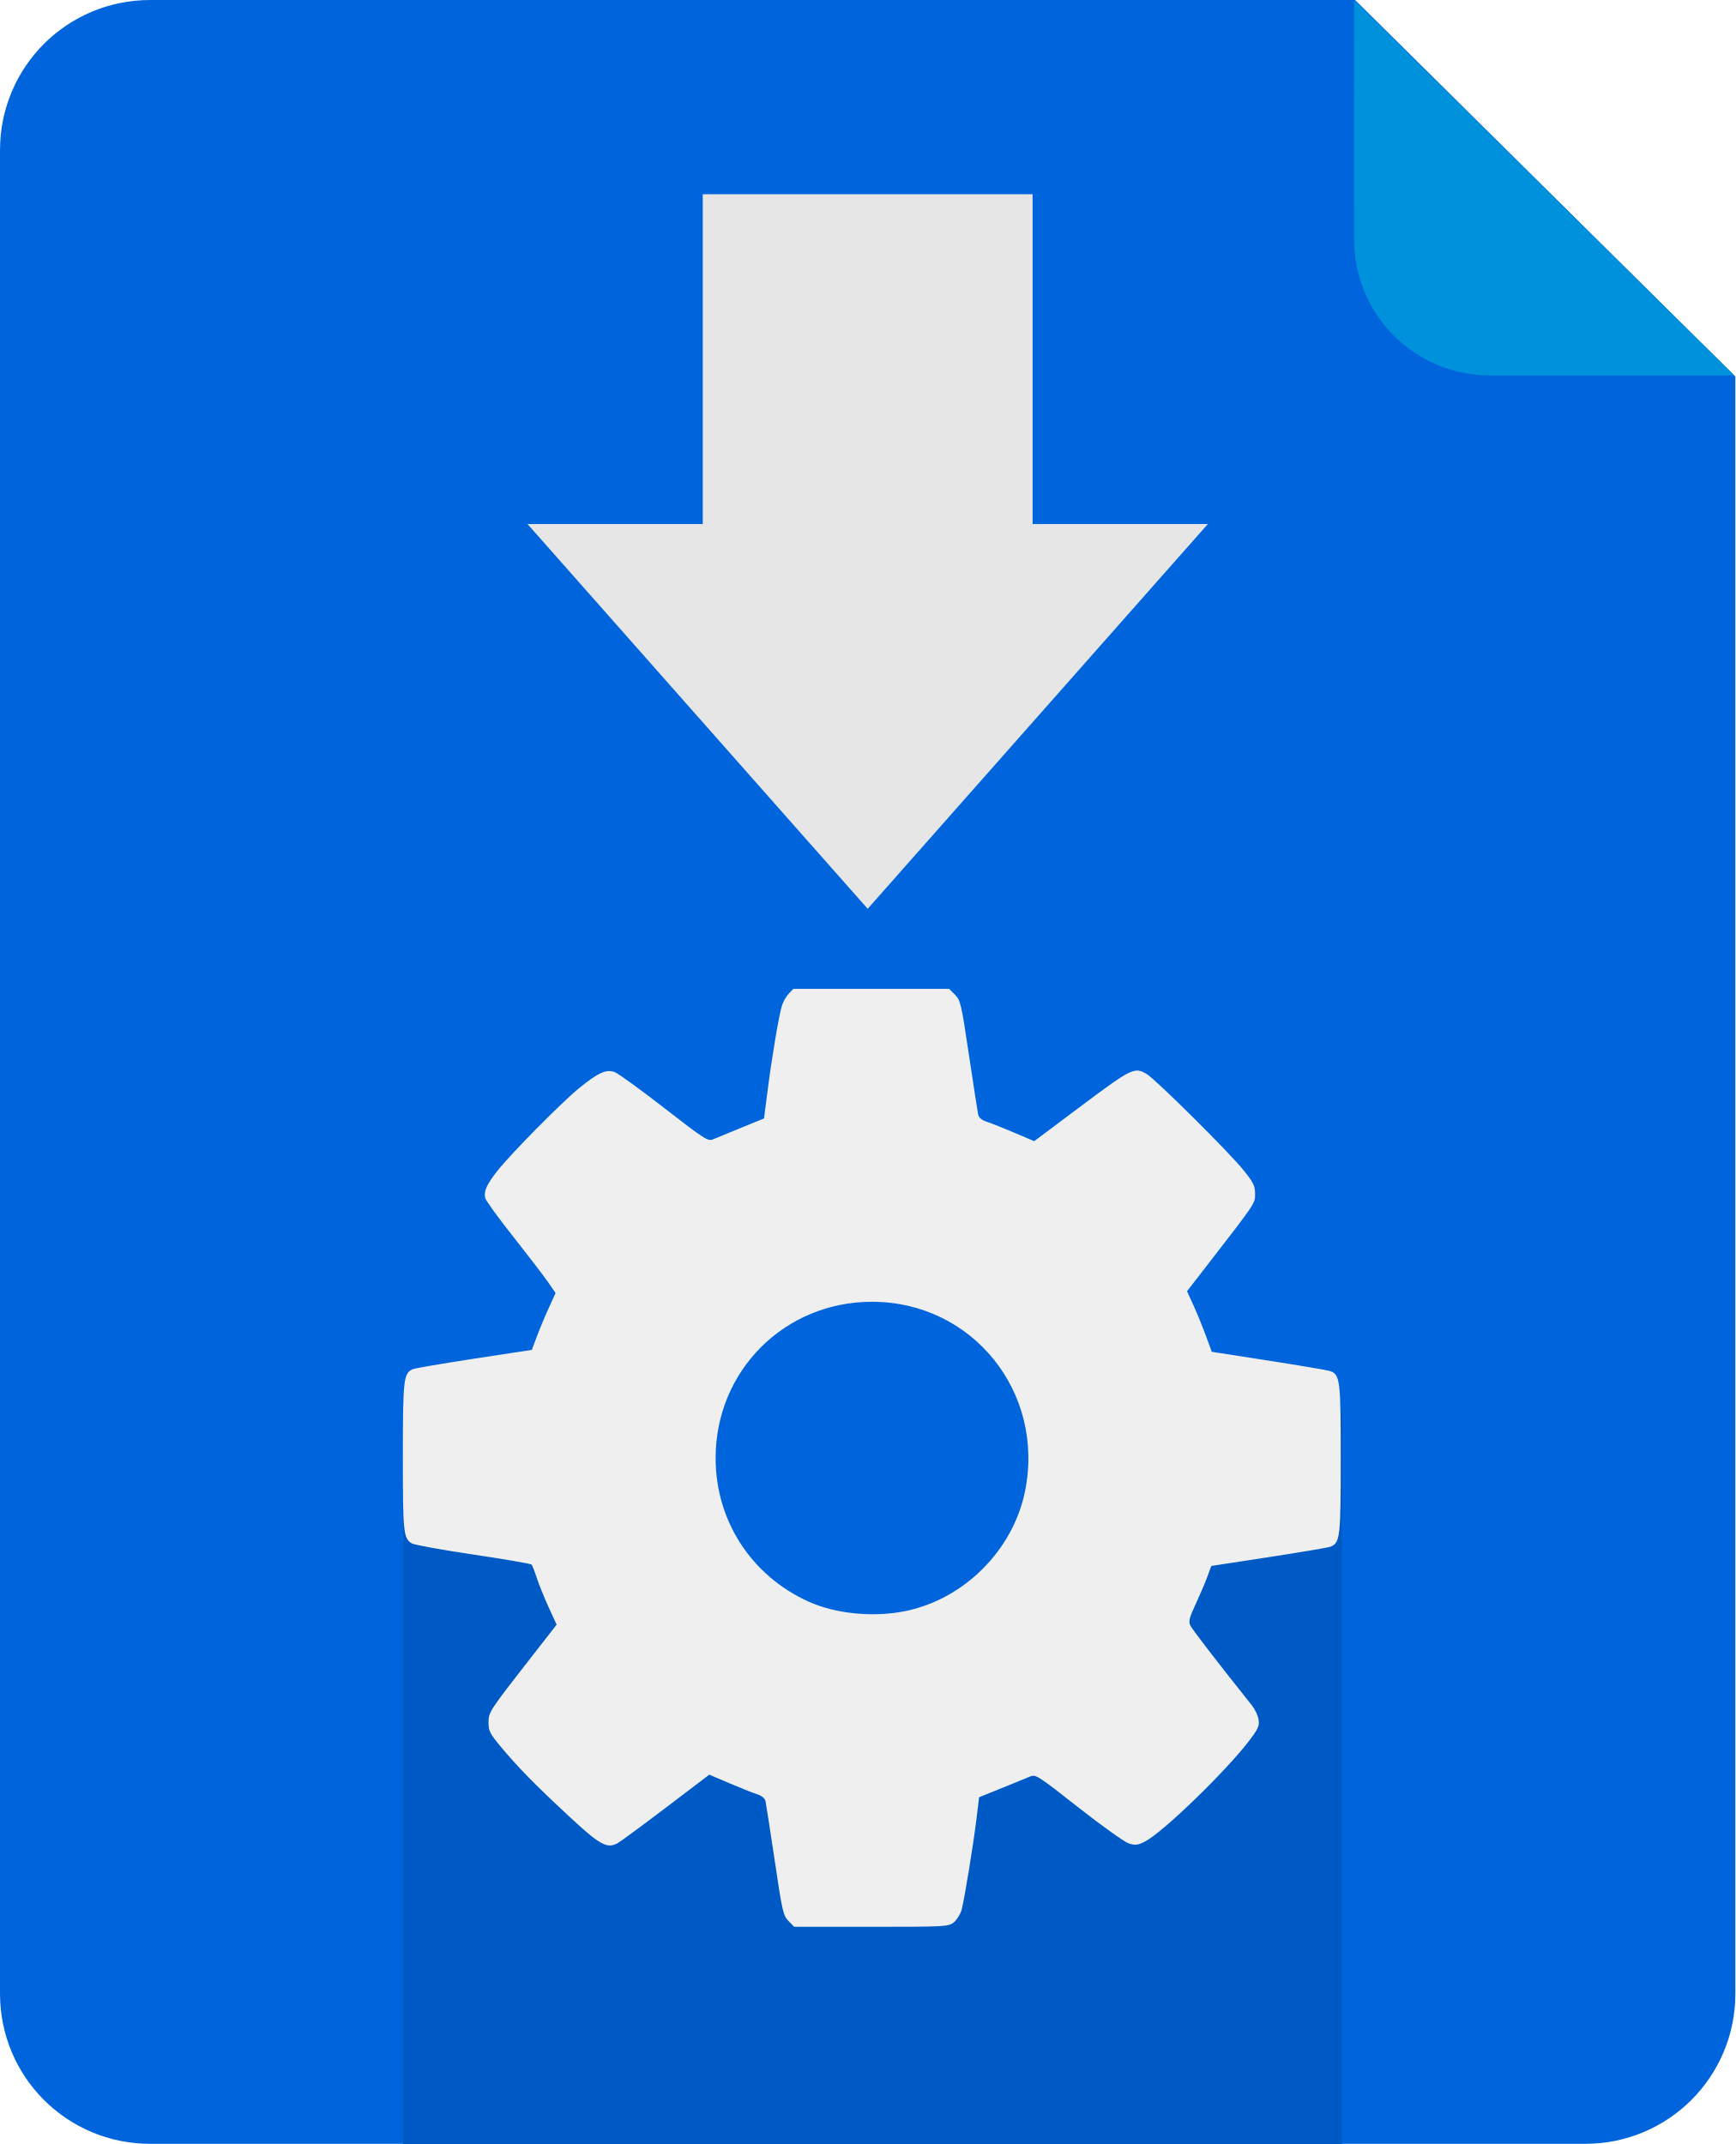
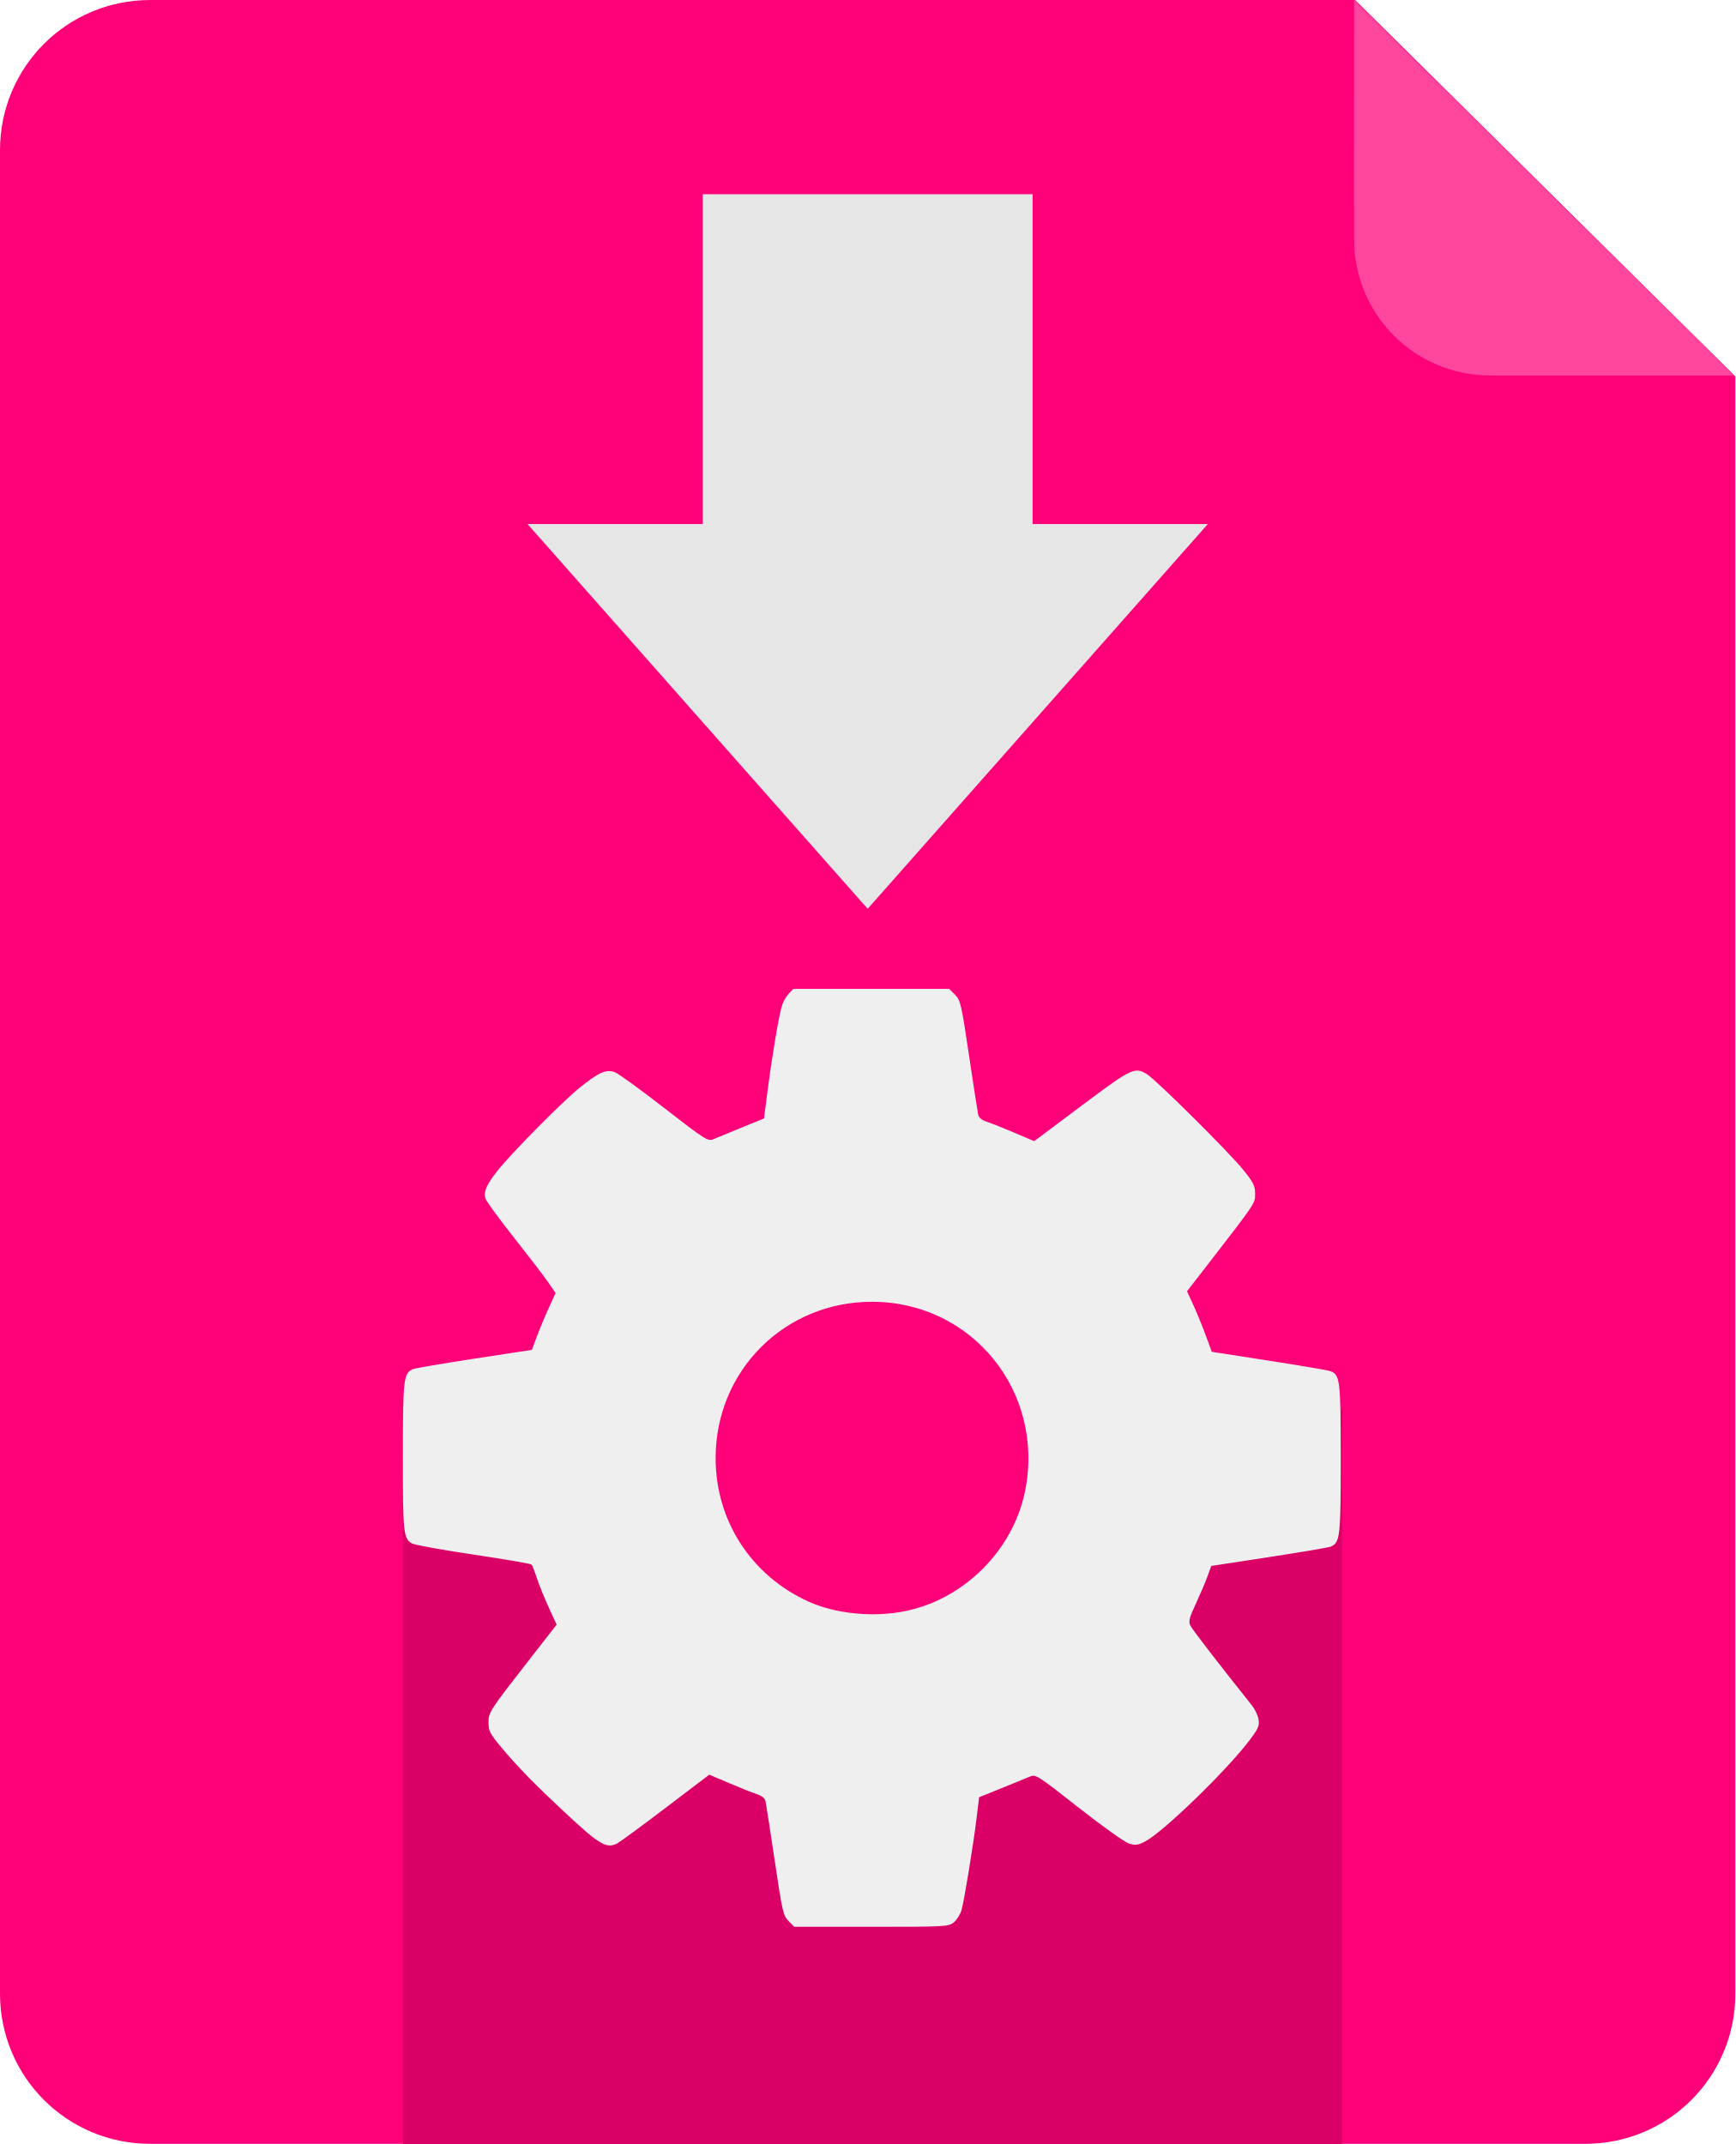
<svg xmlns="http://www.w3.org/2000/svg" xmlns:xlink="http://www.w3.org/1999/xlink" width="11.33" height="14" id="svg3832" version="1.1">
  <defs id="defs3834">
    <linearGradient id="linearGradient3308-4-6-931-761-0">
      <stop id="stop2919-2" style="stop-color:#ffffff;stop-opacity:1" offset="0" />
      <stop id="stop2921-76" style="stop-color:#ffffff;stop-opacity:0" offset="1" />
    </linearGradient>
    <linearGradient id="linearGradient4222">
      <stop id="stop4224" style="stop-color:#ffffff;stop-opacity:1" offset="0" />
      <stop id="stop4226" style="stop-color:#ffffff;stop-opacity:0" offset="1" />
    </linearGradient>
    <linearGradient xlink:href="#linearGradient3308-4-6-931-761" id="linearGradient2982" gradientUnits="userSpaceOnUse" gradientTransform="translate(0,0.9999987)" x1="41.383" y1="8.154" x2="24" y2="43" />
    <linearGradient id="linearGradient3308-4-6-931-761">
      <stop id="stop2919" style="stop-color:#ffffff;stop-opacity:0" offset="0" />
      <stop id="stop2921" style="stop-color:#ffffff;stop-opacity:0" offset="1" />
    </linearGradient>
    <linearGradient id="linearGradient3575">
      <stop id="stop3577" style="stop-color:#fafafa;stop-opacity:1" offset="0" />
      <stop id="stop3579" style="stop-color:#e6e6e6;stop-opacity:1" offset="1" />
    </linearGradient>
    <linearGradient id="linearGradient3993">
      <stop offset="0" style="stop-color:#a3c0d0;stop-opacity:1" id="stop3995" />
      <stop offset="1" style="stop-color:#427da1;stop-opacity:1" id="stop4001" />
    </linearGradient>
    <linearGradient id="linearGradient2508">
      <stop offset="0" style="stop-color:#2e4a5a;stop-opacity:1" id="stop2510" />
      <stop offset="1" style="stop-color:#6e8796;stop-opacity:1" id="stop2512" />
    </linearGradient>
    <radialGradient cx="4.993" cy="43.5" r="2.5" fx="4.993" fy="43.5" id="radialGradient2873-966-168" xlink:href="#linearGradient3688-166-749" gradientUnits="userSpaceOnUse" gradientTransform="matrix(2.003784,0,0,1.4,27.98813,-17.4)" />
    <linearGradient id="linearGradient3688-166-749">
      <stop id="stop2883" style="stop-color:#181818;stop-opacity:1" offset="0" />
      <stop id="stop2885" style="stop-color:#181818;stop-opacity:0" offset="1" />
    </linearGradient>
    <radialGradient cx="4.993" cy="43.5" r="2.5" fx="4.993" fy="43.5" id="radialGradient2875-742-326" xlink:href="#linearGradient3688-464-309" gradientUnits="userSpaceOnUse" gradientTransform="matrix(2.003784,0,0,1.4,-20.01187,-104.4)" />
    <linearGradient id="linearGradient3688-464-309">
      <stop id="stop2889" style="stop-color:#181818;stop-opacity:1" offset="0" />
      <stop id="stop2891" style="stop-color:#181818;stop-opacity:0" offset="1" />
    </linearGradient>
    <linearGradient x1="25.058" y1="47.028" x2="25.058" y2="39.999" id="linearGradient2877-634-617" xlink:href="#linearGradient3702-501-757" gradientUnits="userSpaceOnUse" />
    <linearGradient id="linearGradient3702-501-757">
      <stop id="stop2895" style="stop-color:#181818;stop-opacity:0" offset="0" />
      <stop id="stop2897" style="stop-color:#181818;stop-opacity:1" offset="0.5" />
      <stop id="stop2899" style="stop-color:#181818;stop-opacity:0" offset="1" />
    </linearGradient>
  </defs>
  <g transform="translate(-0.3296127,-0.3659401)" id="layer1">
    <g transform="matrix(0.3589351,0,0,0.3589351,-2.619706,-1.596285)" id="g1631">
-       <path d="m 10.95,5.467 h 21.917 l 6.916,6.849 V 41.735 c 0,1.514 -1.219,2.733 -2.733,2.733 H 10.95 c -1.514,0 -2.733,-1.219 -2.733,-2.733 V 8.2 c 0,-1.514 1.219,-2.733 2.733,-2.733 z" style="fill:#0065dc;fill-opacity:1;stroke:none;stroke-width:0.9;stroke-linecap:round;stroke-linejoin:round;stroke-miterlimit:4;stroke-dasharray:none;stroke-dashoffset:0;stroke-opacity:1" id="rect5505" />
+       <path d="m 10.95,5.467 h 21.917 l 6.916,6.849 V 41.735 c 0,1.514 -1.219,2.733 -2.733,2.733 H 10.95 c -1.514,0 -2.733,-1.219 -2.733,-2.733 V 8.2 c 0,-1.514 1.219,-2.733 2.733,-2.733 z" style="fill:#ff0079;fill-opacity:1;stroke:none;stroke-width:0.9;stroke-linecap:round;stroke-linejoin:round;stroke-miterlimit:4;stroke-dasharray:none;stroke-dashoffset:0;stroke-opacity:1" id="rect5505" />
      <path d="M 21,9 V 15 H 17.812 L 24,22 30.188,15 H 27 V 9 Z" id="path2317" style="display:inline;overflow:visible;visibility:visible;fill:#e6e6e6;fill-opacity:1;fill-rule:nonzero;stroke:none;stroke-width:1.002;marker:none;enable-background:accumulate" />
      <path d="m 23.438,23.469 c -0.012,0.054 -0.031,0.1 -0.031,0.188 v 2.281 a 0.482,0.482 0 0 1 -0.375,0.469 c -0.638,0.145 -1.238,0.407 -1.781,0.75 a 0.482,0.482 0 0 1 -0.594,-0.062 l -1.625,-1.625 C 18.978,25.415 18.948,25.402 18.906,25.375 l -1.219,1.219 c 0.027,0.041 0.04,0.072 0.094,0.125 l 1.625,1.625 a 0.482,0.482 0 0 1 0.062,0.594 c -0.343,0.543 -0.605,1.143 -0.75,1.781 a 0.482,0.482 0 0 1 -0.469,0.375 h -2.281 c -0.087,0 -0.134,0.02 -0.188,0.031 v 1.75 c 0.054,0.012 0.1,0.031 0.188,0.031 H 18.25 a 0.482,0.482 0 0 1 0.469,0.375 c 0.145,0.638 0.407,1.238 0.75,1.781 a 0.482,0.482 0 0 1 -0.062,0.594 l -1.625,1.625 c -0.053,0.053 -0.066,0.084 -0.094,0.125 l 1.219,1.219 c 0.041,-0.027 0.072,-0.04 0.125,-0.094 l 1.625,-1.625 A 0.482,0.482 0 0 1 21.25,36.844 c 0.543,0.343 1.143,0.605 1.781,0.75 a 0.482,0.482 0 0 1 0.375,0.469 v 2.281 c 0,0.087 0.02,0.134 0.031,0.188 h 1.75 c 0.012,-0.054 0.031,-0.1 0.031,-0.188 V 38.062 a 0.482,0.482 0 0 1 0.375,-0.469 c 0.638,-0.145 1.238,-0.407 1.781,-0.75 a 0.482,0.482 0 0 1 0.594,0.062 l 1.625,1.625 c 0.053,0.053 0.084,0.066 0.125,0.094 l 1.219,-1.219 c -0.027,-0.041 -0.04,-0.072 -0.094,-0.125 l -1.625,-1.625 a 0.482,0.482 0 0 1 -0.062,-0.594 c 0.343,-0.543 0.605,-1.143 0.75,-1.781 a 0.482,0.482 0 0 1 0.469,-0.375 h 2.281 c 0.087,0 0.134,-0.02 0.188,-0.031 v -1.75 c -0.054,-0.012 -0.1,-0.031 -0.188,-0.031 H 30.375 a 0.482,0.482 0 0 1 -0.469,-0.375 c -0.145,-0.638 -0.407,-1.238 -0.75,-1.781 a 0.482,0.482 0 0 1 0.062,-0.594 l 1.625,-1.625 c 0.053,-0.053 0.066,-0.084 0.094,-0.125 L 29.719,25.375 c -0.041,0.027 -0.072,0.04 -0.125,0.094 l -1.625,1.625 a 0.482,0.482 0 0 1 -0.594,0.062 c -0.543,-0.343 -1.143,-0.605 -1.781,-0.75 a 0.482,0.482 0 0 1 -0.375,-0.469 v -2.281 c 0,-0.087 -0.02,-0.134 -0.031,-0.188 z m 0.875,5.281 c 1.792,0 3.25,1.458 3.25,3.25 0,1.792 -1.458,3.25 -3.25,3.25 -1.792,0 -3.25,-1.458 -3.25,-3.25 0,-1.792 1.458,-3.25 3.25,-3.25 z" id="path4243" style="display:inline;overflow:visible;visibility:visible;fill:none;stroke:none;stroke-width:1;stroke-opacity:1;marker:none;enable-background:accumulate" />
-       <rect ry="0" rx="0" y="31.125" x="15.547" height="13.346" width="17.081" id="rect957" style="fill:#005ac5;fill-opacity:1;stroke:none;stroke-width:6.987;stroke-linecap:round;stroke-opacity:1" />
-       <circle r="3.508" cy="32.115" cx="24.196" id="path959" style="fill:#0065dc;fill-opacity:1;stroke:none;stroke-width:6.939;stroke-linecap:round;stroke-opacity:1" />
+       <rect ry="0" rx="0" y="31.125" x="15.547" height="13.346" width="17.081" id="rect957" style="fill:#db0066;fill-opacity:1;stroke:none;stroke-width:6.987;stroke-linecap:round;stroke-opacity:1" />
+       <circle r="3.508" cy="32.115" cx="24.196" id="path959" style="fill:#ff0079;fill-opacity:1;stroke:none;stroke-width:6.939;stroke-linecap:round;stroke-opacity:1" />
      <path id="path955" d="m 22.563,40.417 c -0.1,-0.101 -0.115,-0.166 -0.254,-1.101 -0.081,-0.546 -0.157,-1.032 -0.167,-1.079 -0.013,-0.057 -0.068,-0.102 -0.162,-0.132 -0.078,-0.025 -0.304,-0.115 -0.502,-0.2 l -0.359,-0.153 -0.79,0.6 c -0.434,0.33 -0.831,0.622 -0.882,0.649 -0.19,0.102 -0.322,0.028 -0.89,-0.501 -0.617,-0.574 -0.922,-0.886 -1.234,-1.26 -0.193,-0.232 -0.22,-0.284 -0.22,-0.434 0,-0.192 0.01,-0.207 0.788,-1.205 l 0.451,-0.578 -0.146,-0.318 c -0.08,-0.175 -0.177,-0.415 -0.215,-0.532 -0.038,-0.118 -0.081,-0.227 -0.095,-0.243 -0.014,-0.016 -0.493,-0.098 -1.064,-0.183 -0.571,-0.085 -1.073,-0.176 -1.116,-0.203 -0.151,-0.095 -0.161,-0.189 -0.161,-1.576 0,-1.42 0.012,-1.521 0.184,-1.594 0.038,-0.016 0.54,-0.102 1.116,-0.19 l 1.046,-0.16 0.095,-0.253 c 0.052,-0.139 0.149,-0.372 0.216,-0.517 l 0.121,-0.264 -0.141,-0.204 c -0.077,-0.112 -0.361,-0.481 -0.629,-0.821 -0.269,-0.339 -0.498,-0.655 -0.51,-0.703 -0.03,-0.121 0.026,-0.246 0.22,-0.493 0.252,-0.319 1.184,-1.262 1.498,-1.515 0.341,-0.275 0.481,-0.338 0.633,-0.285 0.062,0.021 0.468,0.315 0.903,0.653 0.741,0.575 0.798,0.611 0.892,0.571 0.055,-0.024 0.286,-0.118 0.513,-0.211 l 0.412,-0.168 0.068,-0.526 c 0.078,-0.604 0.199,-1.322 0.255,-1.516 0.021,-0.073 0.077,-0.174 0.124,-0.224 l 0.086,-0.091 h 1.418 1.418 l 0.106,0.107 c 0.1,0.101 0.115,0.166 0.254,1.101 0.081,0.546 0.157,1.032 0.167,1.079 0.013,0.057 0.068,0.102 0.162,0.132 0.078,0.025 0.303,0.115 0.5,0.199 l 0.357,0.152 0.861,-0.645 c 0.917,-0.686 0.967,-0.71 1.19,-0.573 0.169,0.104 1.491,1.417 1.749,1.737 0.189,0.234 0.218,0.293 0.218,0.437 0,0.18 0.025,0.143 -0.865,1.293 l -0.373,0.481 0.118,0.259 c 0.065,0.142 0.166,0.39 0.225,0.551 l 0.107,0.292 1.029,0.16 c 0.566,0.088 1.068,0.173 1.115,0.188 0.191,0.061 0.202,0.15 0.202,1.6 0,1.424 -0.012,1.526 -0.184,1.597 -0.038,0.016 -0.542,0.101 -1.12,0.19 l -1.051,0.161 -0.071,0.195 c -0.039,0.107 -0.135,0.331 -0.212,0.497 -0.116,0.249 -0.133,0.317 -0.099,0.39 0.034,0.071 0.512,0.692 1.123,1.457 0.054,0.068 0.108,0.182 0.119,0.254 0.018,0.112 -0.005,0.166 -0.158,0.37 -0.414,0.551 -1.584,1.686 -1.908,1.851 -0.13,0.066 -0.175,0.072 -0.293,0.035 -0.077,-0.024 -0.488,-0.318 -0.915,-0.653 -0.729,-0.574 -0.781,-0.608 -0.877,-0.567 -0.056,0.024 -0.288,0.119 -0.517,0.211 l -0.415,0.168 -0.045,0.37 c -0.061,0.502 -0.225,1.506 -0.275,1.683 -0.023,0.079 -0.087,0.18 -0.142,0.224 -0.098,0.077 -0.15,0.08 -1.502,0.08 h -1.4 z m 2.128,-5.642 c 1.065,-0.22 1.949,-1.104 2.169,-2.169 0.374,-1.808 -0.954,-3.457 -2.782,-3.457 -1.59,0 -2.844,1.254 -2.844,2.844 0,1.138 0.647,2.138 1.691,2.611 0.495,0.224 1.185,0.291 1.767,0.171 z" style="fill:#efefef;fill-opacity:1;stroke-width:0.039" />
-       <path d="m 32.848,5.467 -0.002,3.738 0.002,0.002 v 0.613 c 0,1.372 1.104,2.477 2.477,2.477 h 0.613 1.348 2.479 L 39.033,11.576 33.578,6.188 Z" style="fill:#0091dc;fill-opacity:1;stroke:none;stroke-width:0.174;stroke-linecap:round;stroke-linejoin:round;stroke-miterlimit:4;stroke-dasharray:none;stroke-dashoffset:0;stroke-opacity:1" id="rect5505-6" />
+       <path d="m 32.848,5.467 -0.002,3.738 0.002,0.002 v 0.613 c 0,1.372 1.104,2.477 2.477,2.477 h 0.613 1.348 2.479 L 39.033,11.576 33.578,6.188 Z" style="fill:#ff469e;fill-opacity:1;stroke:none;stroke-width:0.174;stroke-linecap:round;stroke-linejoin:round;stroke-miterlimit:4;stroke-dasharray:none;stroke-dashoffset:0;stroke-opacity:1" id="rect5505-6" />
    </g>
  </g>
</svg>
